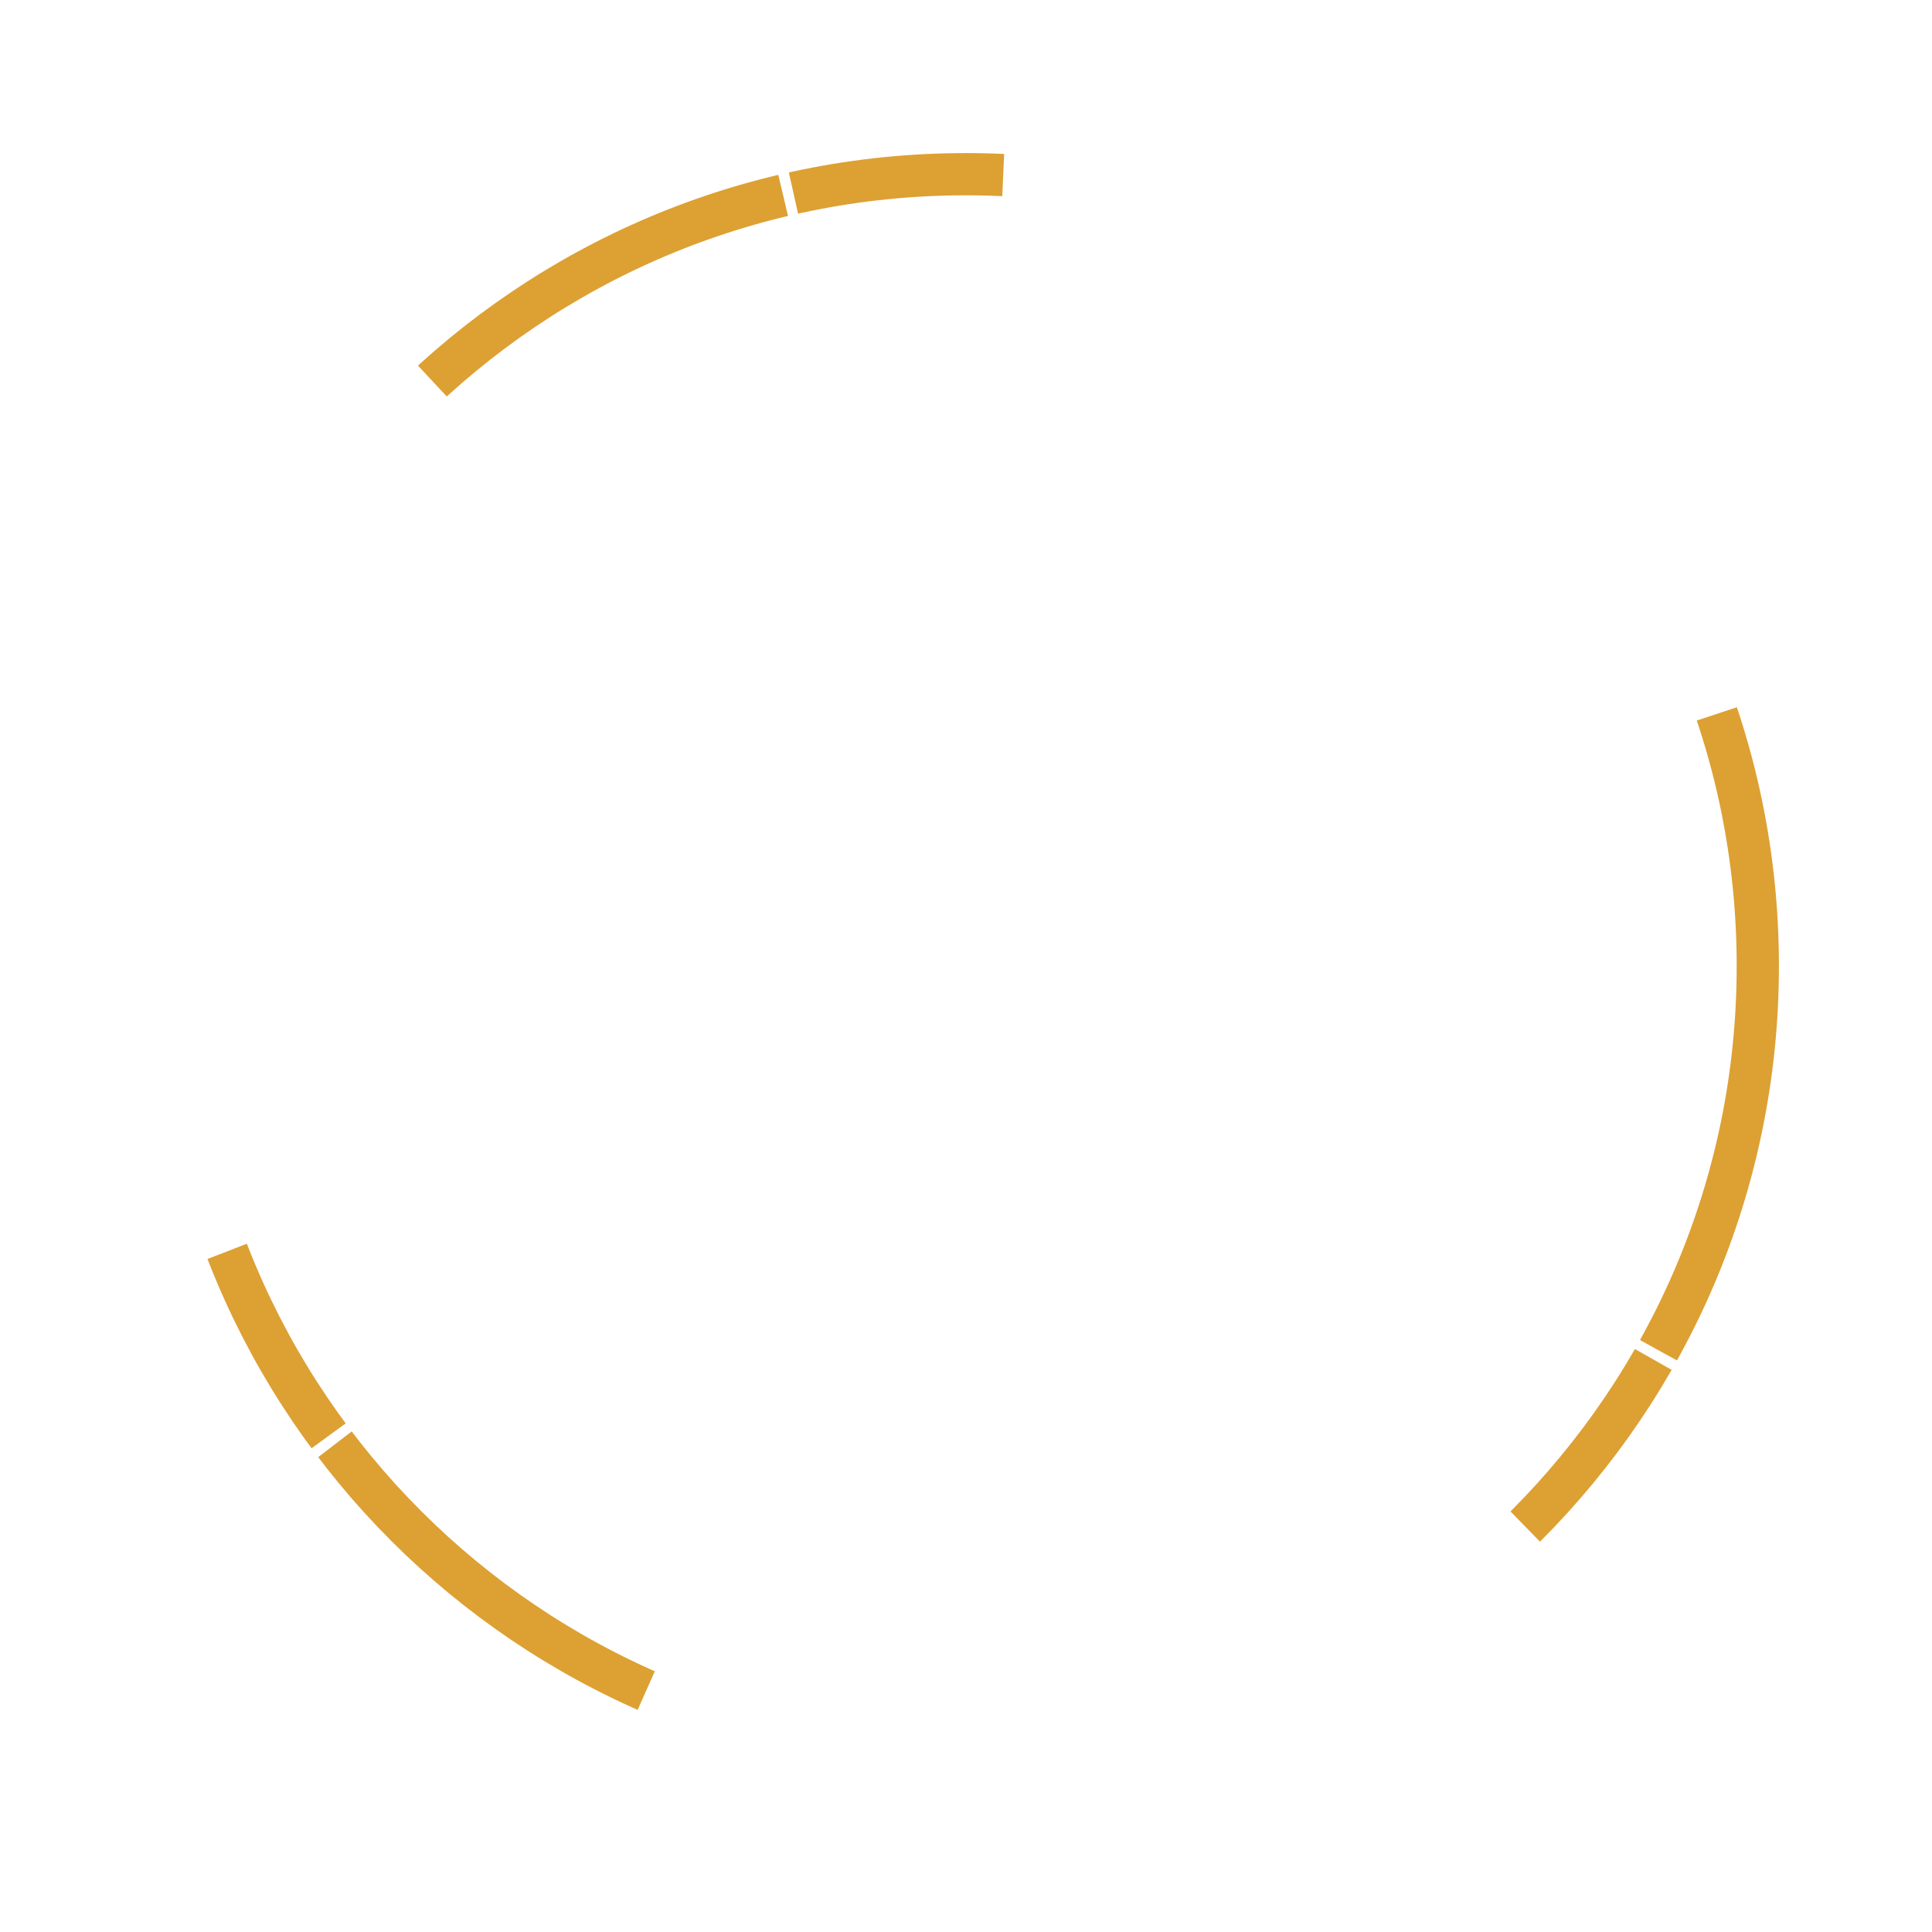
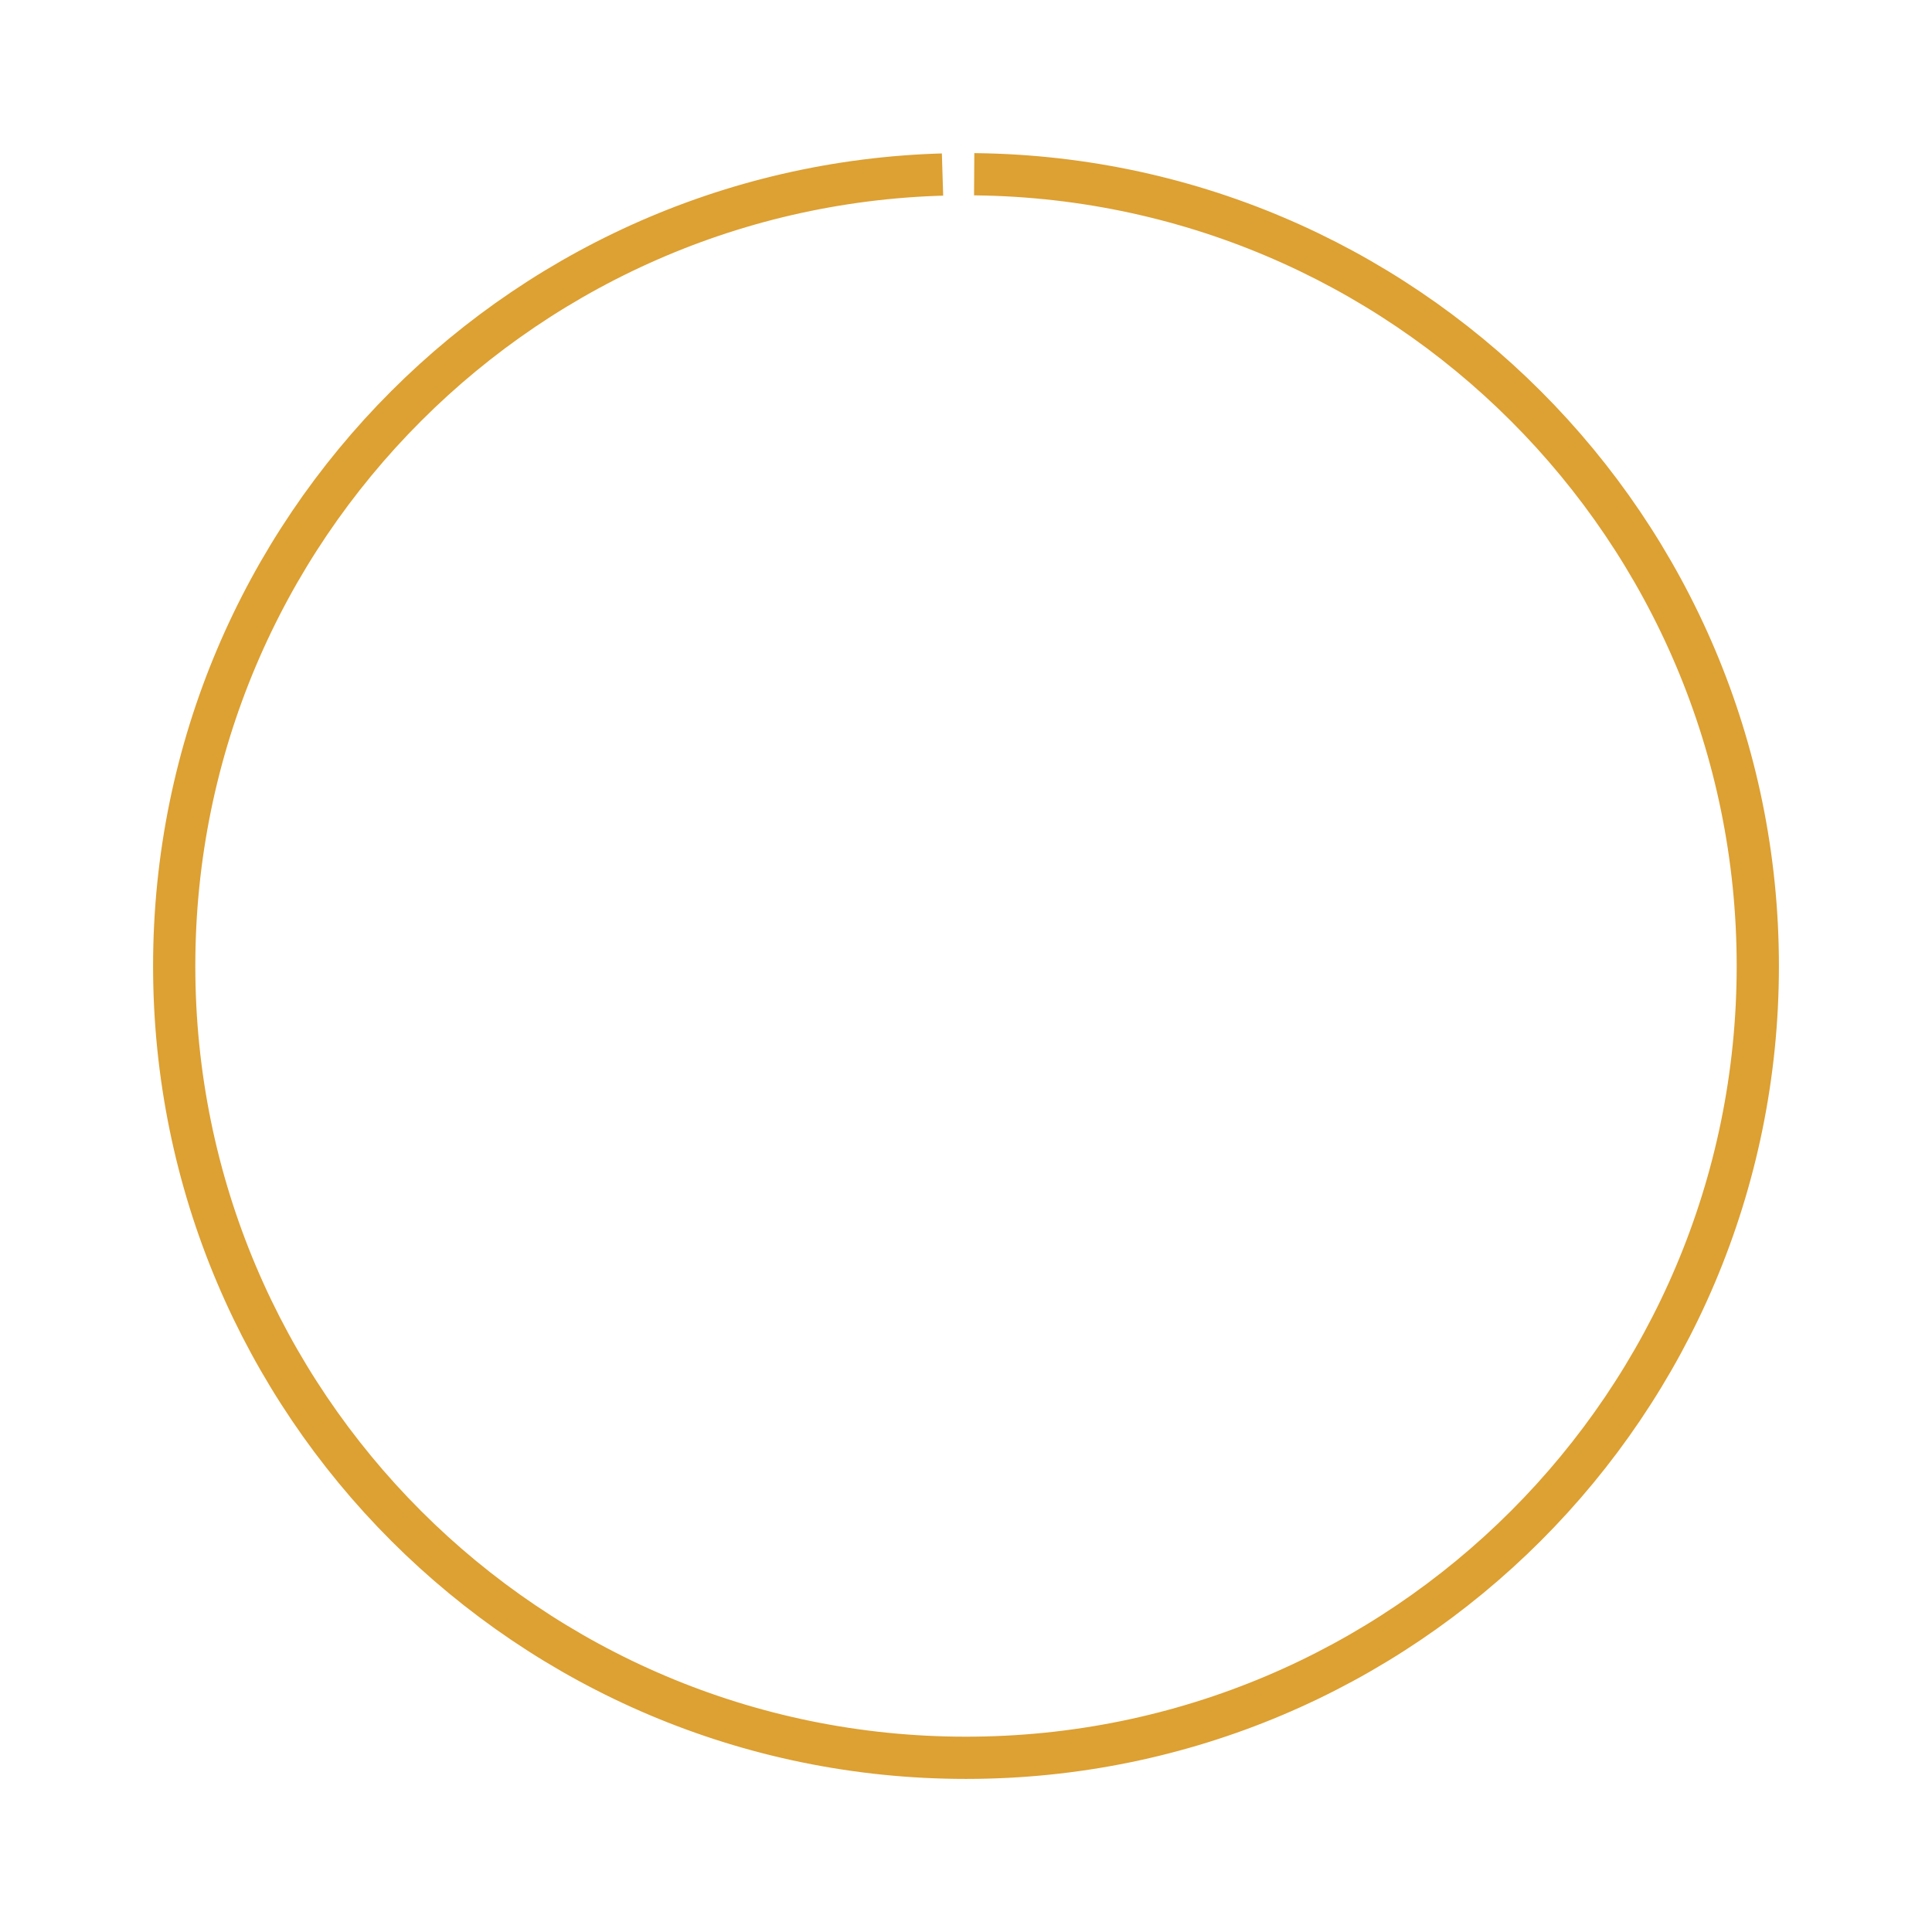
<svg xmlns="http://www.w3.org/2000/svg" width="366" height="366" viewBox="0 0 366 366">
-   <circle stroke="#DDA032" stroke-width="8" cx="183" cy="183" r="150" fill="none" fill-rule="evenodd" stroke-dasharray="76,2,40,180" />
+   <circle stroke="#DDA032" stroke-width="8" cx="183" cy="183" r="150" fill="none" fill-rule="evenodd" stroke-dasharray="702.5,6,800,78" />
</svg>
